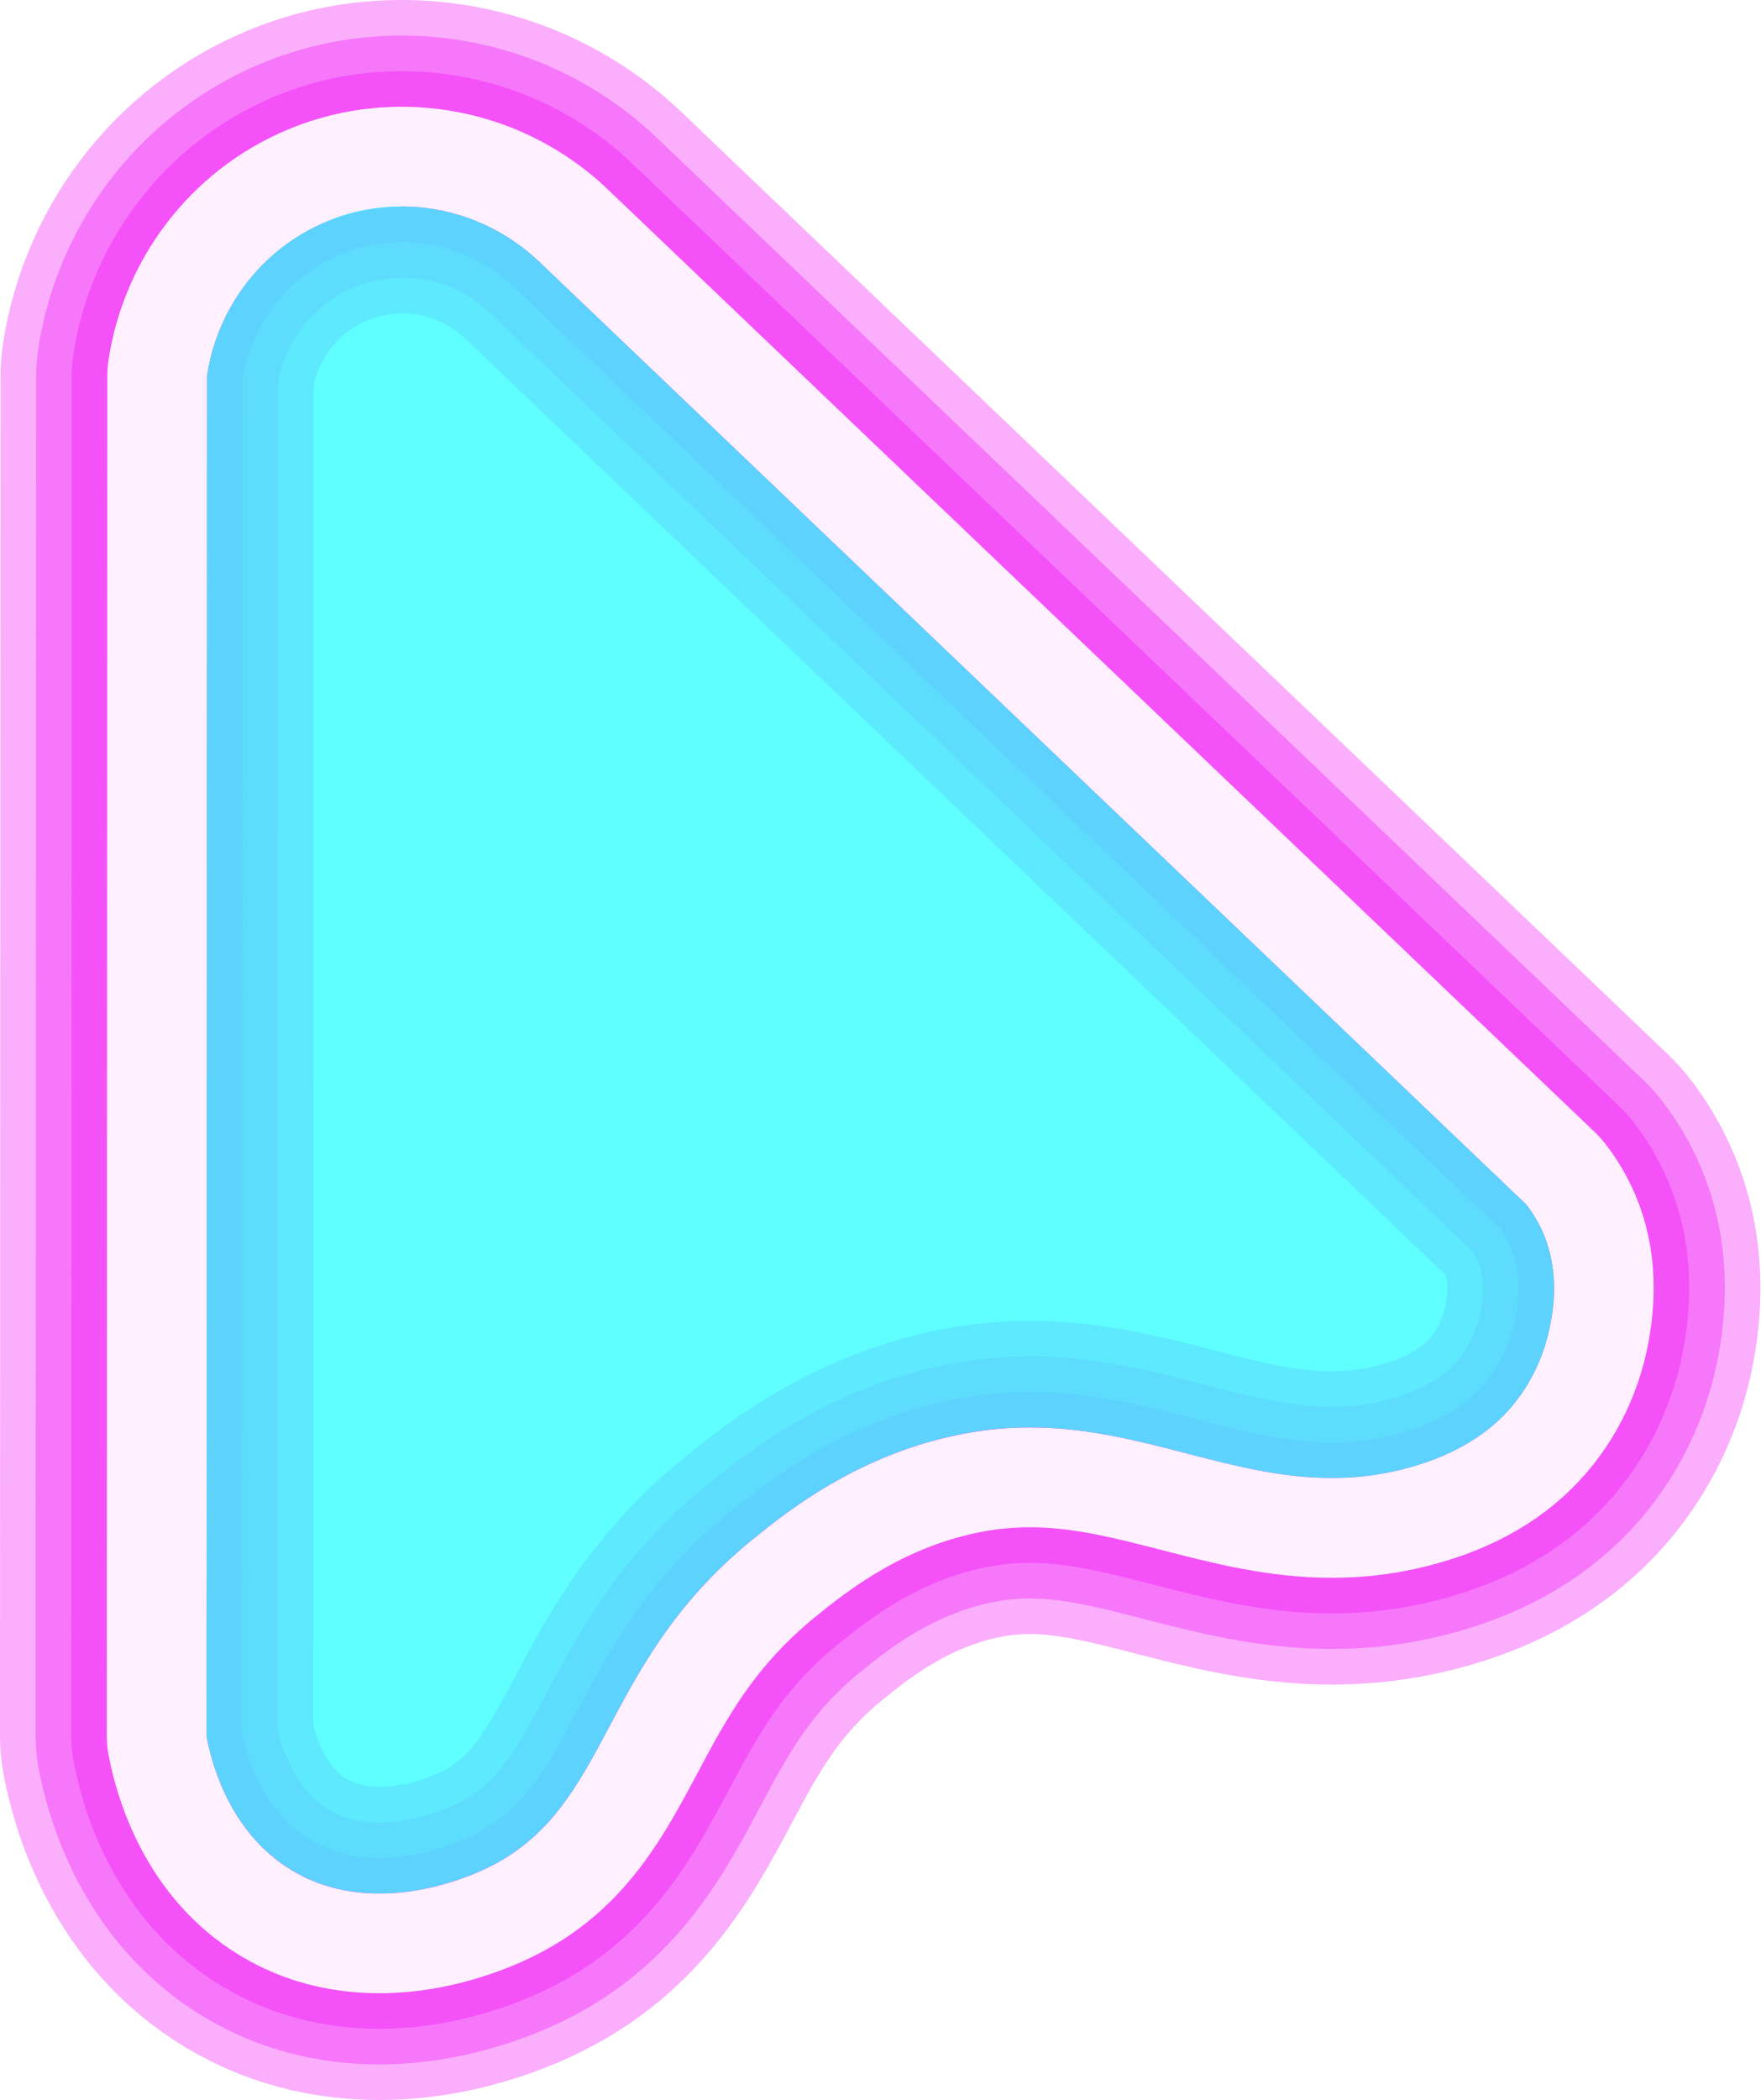
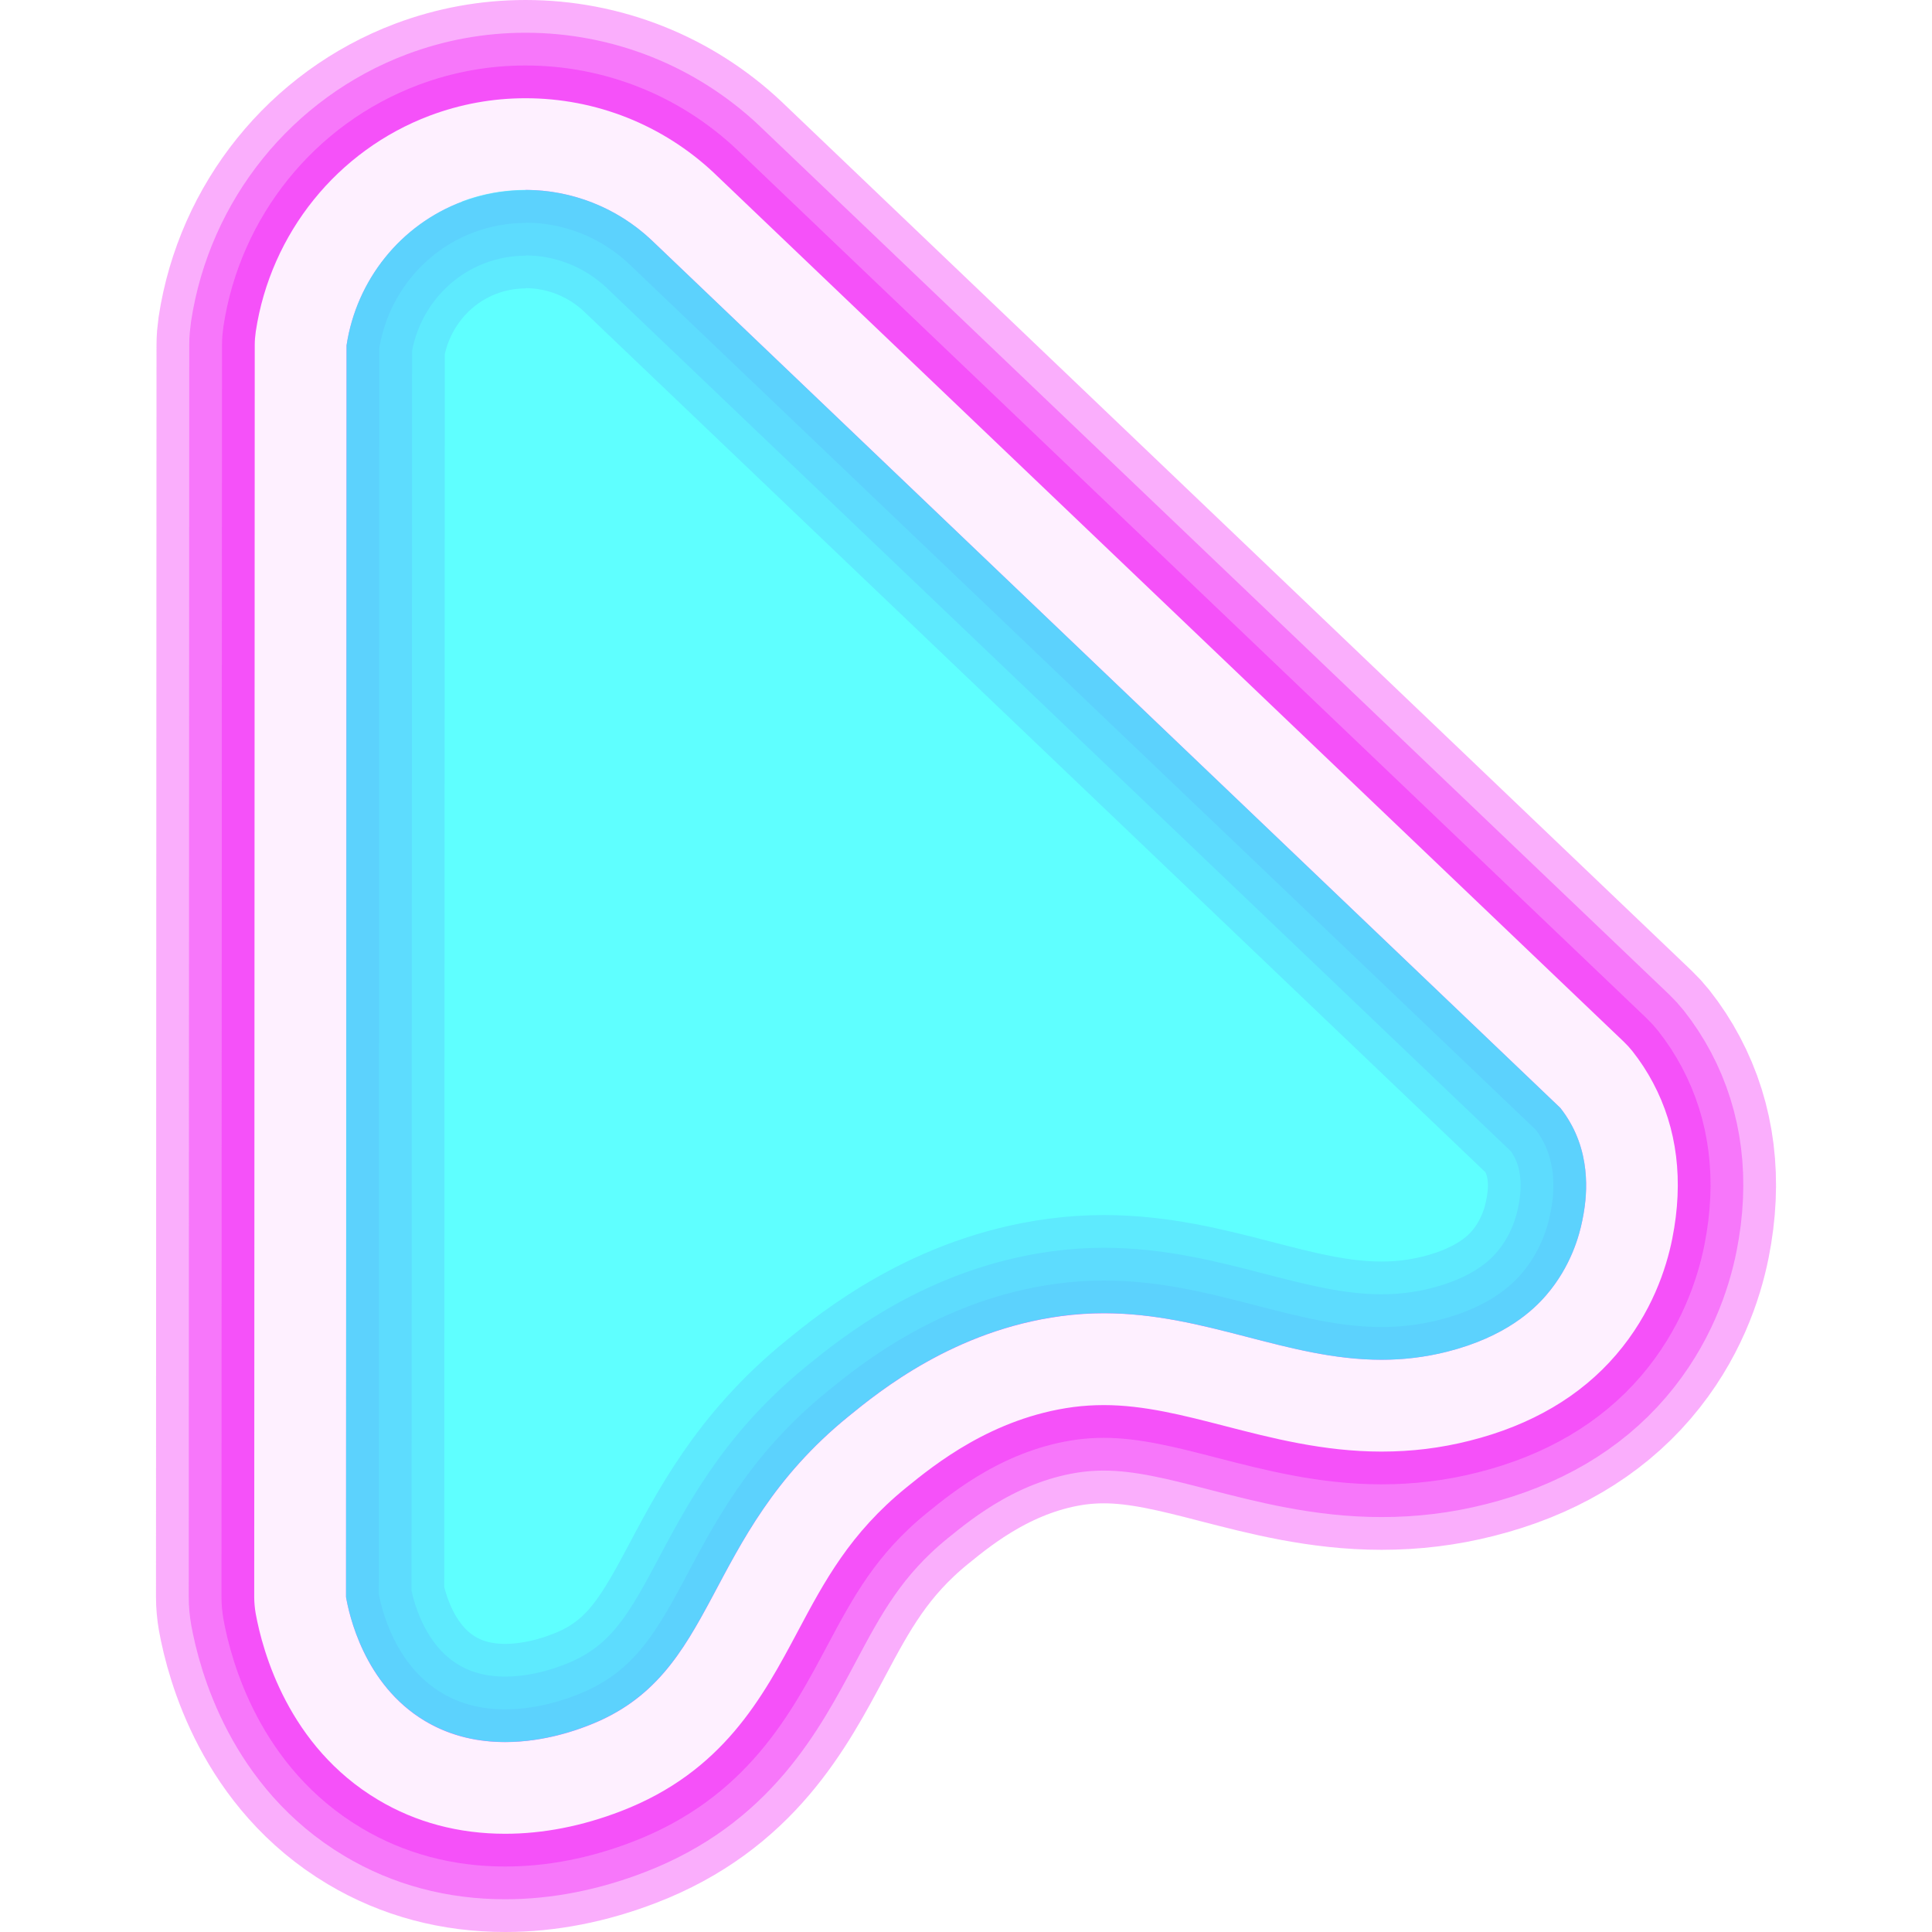
- <svg xmlns="http://www.w3.org/2000/svg" id="b" width="123.69" height="147.51" viewBox="0 0 123.69 147.51">
+ <svg xmlns="http://www.w3.org/2000/svg" id="b" width="42" height="42" viewBox="0 0 123.69 147.51">
  <g id="c">
    <g isolation="isolate">
      <g id="d">
        <g id="e">
          <path d="M28.21,14.5c3.5,0,6.96,1.33,9.61,3.82,23.13,22.09,46.26,44.18,69.4,66.27.24.3.57.76.89,1.36,1.62,3.05,1,6.19.79,7.24-.23,1.14-.86,3.49-2.74,5.68-.96,1.12-3.11,3.2-7.57,4.33-1.74.44-3.41.62-5.02.62-7.2,0-13.43-3.55-21.2-3.55-1.06,0-2.15.07-3.27.22-8.15,1.09-13.85,5.72-16.23,7.66-11.41,9.27-9.75,19.71-19.87,23.6-.75.29-3.28,1.26-6.34,1.26-1.94,0-4.08-.39-6.11-1.6-4.7-2.8-5.82-8.22-6.04-9.47.01-31.86.03-63.71.04-95.57.76-5,4.14-9.21,8.83-10.97,1.57-.59,3.21-.88,4.85-.88M28.21,7.5h0c-2.51,0-4.97.45-7.31,1.33-7.05,2.66-12.14,8.97-13.28,16.47-.05.35-.08.7-.08,1.05l-.02,47.79-.02,47.79c0,.42.04.84.11,1.25.53,2.92,2.5,10.16,9.35,14.24,2.88,1.72,6.15,2.59,9.7,2.59,2.89,0,5.87-.58,8.85-1.73,7.77-2.99,10.81-8.69,13.49-13.72,2.05-3.85,3.99-7.49,8.28-10.98,2.13-1.73,6.55-5.32,12.75-6.15.78-.1,1.54-.15,2.34-.15,3.06,0,6.07.78,9.25,1.6,3.53.91,7.52,1.95,11.95,1.95,2.31,0,4.52-.27,6.73-.83,4.7-1.18,8.46-3.39,11.18-6.56s3.83-6.57,4.29-8.87c.88-4.41.38-8.42-1.47-11.9-.45-.85-.98-1.66-1.58-2.42-.2-.25-.42-.49-.65-.71L42.66,13.26s-.03-.03-.04-.04c-3.92-3.69-9.04-5.72-14.41-5.72h0Z" fill="none" stroke="rgba(237,0,244,.32)" stroke-miterlimit="10" stroke-width="15" />
          <path d="M28.21,14.5c3.5,0,6.96,1.33,9.61,3.82,23.13,22.09,46.26,44.18,69.4,66.27.24.3.57.76.89,1.36,1.62,3.05,1,6.19.79,7.24-.23,1.14-.86,3.49-2.74,5.68-.96,1.12-3.11,3.2-7.57,4.33-1.74.44-3.41.62-5.02.62-7.2,0-13.43-3.55-21.2-3.55-1.06,0-2.15.07-3.27.22-8.15,1.09-13.85,5.72-16.23,7.66-11.41,9.27-9.75,19.71-19.87,23.6-.75.29-3.28,1.26-6.34,1.26-1.94,0-4.08-.39-6.11-1.6-4.7-2.8-5.82-8.22-6.04-9.47.01-31.86.03-63.71.04-95.57.76-5,4.14-9.21,8.83-10.97,1.57-.59,3.21-.88,4.85-.88M28.21,7.5h0c-2.51,0-4.97.45-7.31,1.33-7.05,2.66-12.14,8.97-13.28,16.47-.05.35-.08.7-.08,1.05l-.02,47.79-.02,47.79c0,.42.04.84.11,1.25.53,2.92,2.5,10.16,9.35,14.24,2.88,1.72,6.15,2.59,9.7,2.59,2.89,0,5.87-.58,8.85-1.73,7.77-2.99,10.81-8.69,13.49-13.72,2.05-3.85,3.99-7.49,8.28-10.98,2.13-1.73,6.55-5.32,12.75-6.15.78-.1,1.54-.15,2.34-.15,3.06,0,6.07.78,9.25,1.6,3.53.91,7.52,1.95,11.95,1.95,2.31,0,4.52-.27,6.73-.83,4.7-1.18,8.46-3.39,11.18-6.56s3.83-6.57,4.29-8.87c.88-4.41.38-8.42-1.47-11.9-.45-.85-.98-1.66-1.58-2.42-.2-.25-.42-.49-.65-.71L42.66,13.26s-.03-.03-.04-.04c-3.92-3.69-9.04-5.72-14.41-5.72h0Z" fill="none" stroke="rgba(237,0,244,.32)" stroke-miterlimit="10" stroke-width="10" />
          <path d="M28.21,14.5c3.5,0,6.96,1.33,9.61,3.82,23.13,22.09,46.26,44.18,69.4,66.27.24.3.57.76.89,1.36,1.62,3.05,1,6.19.79,7.24-.23,1.14-.86,3.49-2.74,5.68-.96,1.12-3.11,3.2-7.57,4.33-1.74.44-3.41.62-5.02.62-7.2,0-13.43-3.55-21.2-3.55-1.06,0-2.15.07-3.27.22-8.15,1.09-13.85,5.72-16.23,7.66-11.41,9.27-9.75,19.71-19.87,23.6-.75.29-3.28,1.26-6.34,1.26-1.94,0-4.08-.39-6.11-1.6-4.7-2.8-5.82-8.22-6.04-9.47.01-31.86.03-63.71.04-95.57.76-5,4.14-9.21,8.83-10.97,1.57-.59,3.21-.88,4.85-.88M28.21,7.5h0c-2.51,0-4.97.45-7.31,1.33-7.05,2.66-12.14,8.97-13.28,16.47-.05.35-.08.7-.08,1.05l-.02,47.79-.02,47.79c0,.42.04.84.11,1.25.53,2.92,2.5,10.16,9.35,14.24,2.88,1.72,6.15,2.59,9.7,2.59,2.89,0,5.87-.58,8.85-1.73,7.77-2.99,10.81-8.69,13.49-13.72,2.05-3.85,3.99-7.49,8.28-10.98,2.13-1.73,6.55-5.32,12.75-6.15.78-.1,1.54-.15,2.34-.15,3.06,0,6.07.78,9.25,1.6,3.53.91,7.52,1.95,11.95,1.95,2.31,0,4.52-.27,6.73-.83,4.7-1.18,8.46-3.39,11.18-6.56s3.83-6.57,4.29-8.87c.88-4.41.38-8.42-1.47-11.9-.45-.85-.98-1.66-1.58-2.42-.2-.25-.42-.49-.65-.71L42.66,13.26s-.03-.03-.04-.04c-3.92-3.69-9.04-5.72-14.41-5.72h0Z" fill="none" stroke="rgba(237,0,244,.32)" stroke-miterlimit="10" stroke-width="5" />
          <g mix-blend-mode="hard-light">
            <path d="M28.21,14.5c3.5,0,6.96,1.33,9.61,3.82,23.13,22.09,46.26,44.18,69.4,66.27.24.3.57.76.89,1.36,1.62,3.05,1,6.19.79,7.24-.23,1.14-.86,3.49-2.74,5.68-.96,1.12-3.11,3.2-7.57,4.33-1.74.44-3.41.62-5.02.62-7.2,0-13.43-3.55-21.2-3.55-1.06,0-2.15.07-3.27.22-8.15,1.09-13.85,5.72-16.23,7.66-11.41,9.27-9.75,19.71-19.87,23.6-.75.29-3.28,1.26-6.34,1.26-1.94,0-4.08-.39-6.11-1.6-4.7-2.8-5.82-8.22-6.04-9.47.01-31.86.03-63.71.04-95.57.76-5,4.14-9.21,8.83-10.97,1.57-.59,3.21-.88,4.85-.88M28.21,7.5h0c-2.51,0-4.97.45-7.31,1.33-7.05,2.66-12.14,8.97-13.28,16.47-.05.35-.08.7-.08,1.05l-.02,47.79-.02,47.79c0,.42.04.84.11,1.25.53,2.92,2.5,10.16,9.35,14.24,2.88,1.72,6.15,2.59,9.7,2.59,2.89,0,5.87-.58,8.85-1.73,7.77-2.99,10.81-8.69,13.49-13.72,2.05-3.85,3.99-7.49,8.28-10.98,2.13-1.73,6.55-5.32,12.75-6.15.78-.1,1.54-.15,2.34-.15,3.06,0,6.07.78,9.25,1.6,3.53.91,7.52,1.95,11.95,1.95,2.31,0,4.52-.27,6.73-.83,4.7-1.18,8.46-3.39,11.18-6.56s3.83-6.57,4.29-8.87c.88-4.41.38-8.42-1.47-11.9-.45-.85-.98-1.66-1.58-2.42-.2-.25-.42-.49-.65-.71L42.66,13.26s-.03-.03-.04-.04c-3.92-3.69-9.04-5.72-14.41-5.72h0Z" fill="#fef0ff" />
          </g>
          <path d="M23.36,15.38c4.94-1.86,10.57-.72,14.46,2.94,23.13,22.09,46.26,44.18,69.4,66.27.24.3.57.76.89,1.36,1.62,3.05,1,6.19.79,7.24-.23,1.14-.86,3.49-2.74,5.68-.96,1.12-3.11,3.2-7.57,4.33-10.56,2.66-18.29-4.22-29.49-2.72-8.15,1.09-13.85,5.72-16.23,7.66-11.41,9.27-9.75,19.71-19.87,23.6-1.22.47-7.22,2.78-12.45-.34-4.7-2.8-5.82-8.22-6.04-9.47.01-31.86.03-63.71.04-95.57.76-5,4.14-9.21,8.83-10.97h-.02Z" fill="#27ffff" isolation="isolate" opacity=".74" />
        </g>
      </g>
    </g>
  </g>
</svg>
